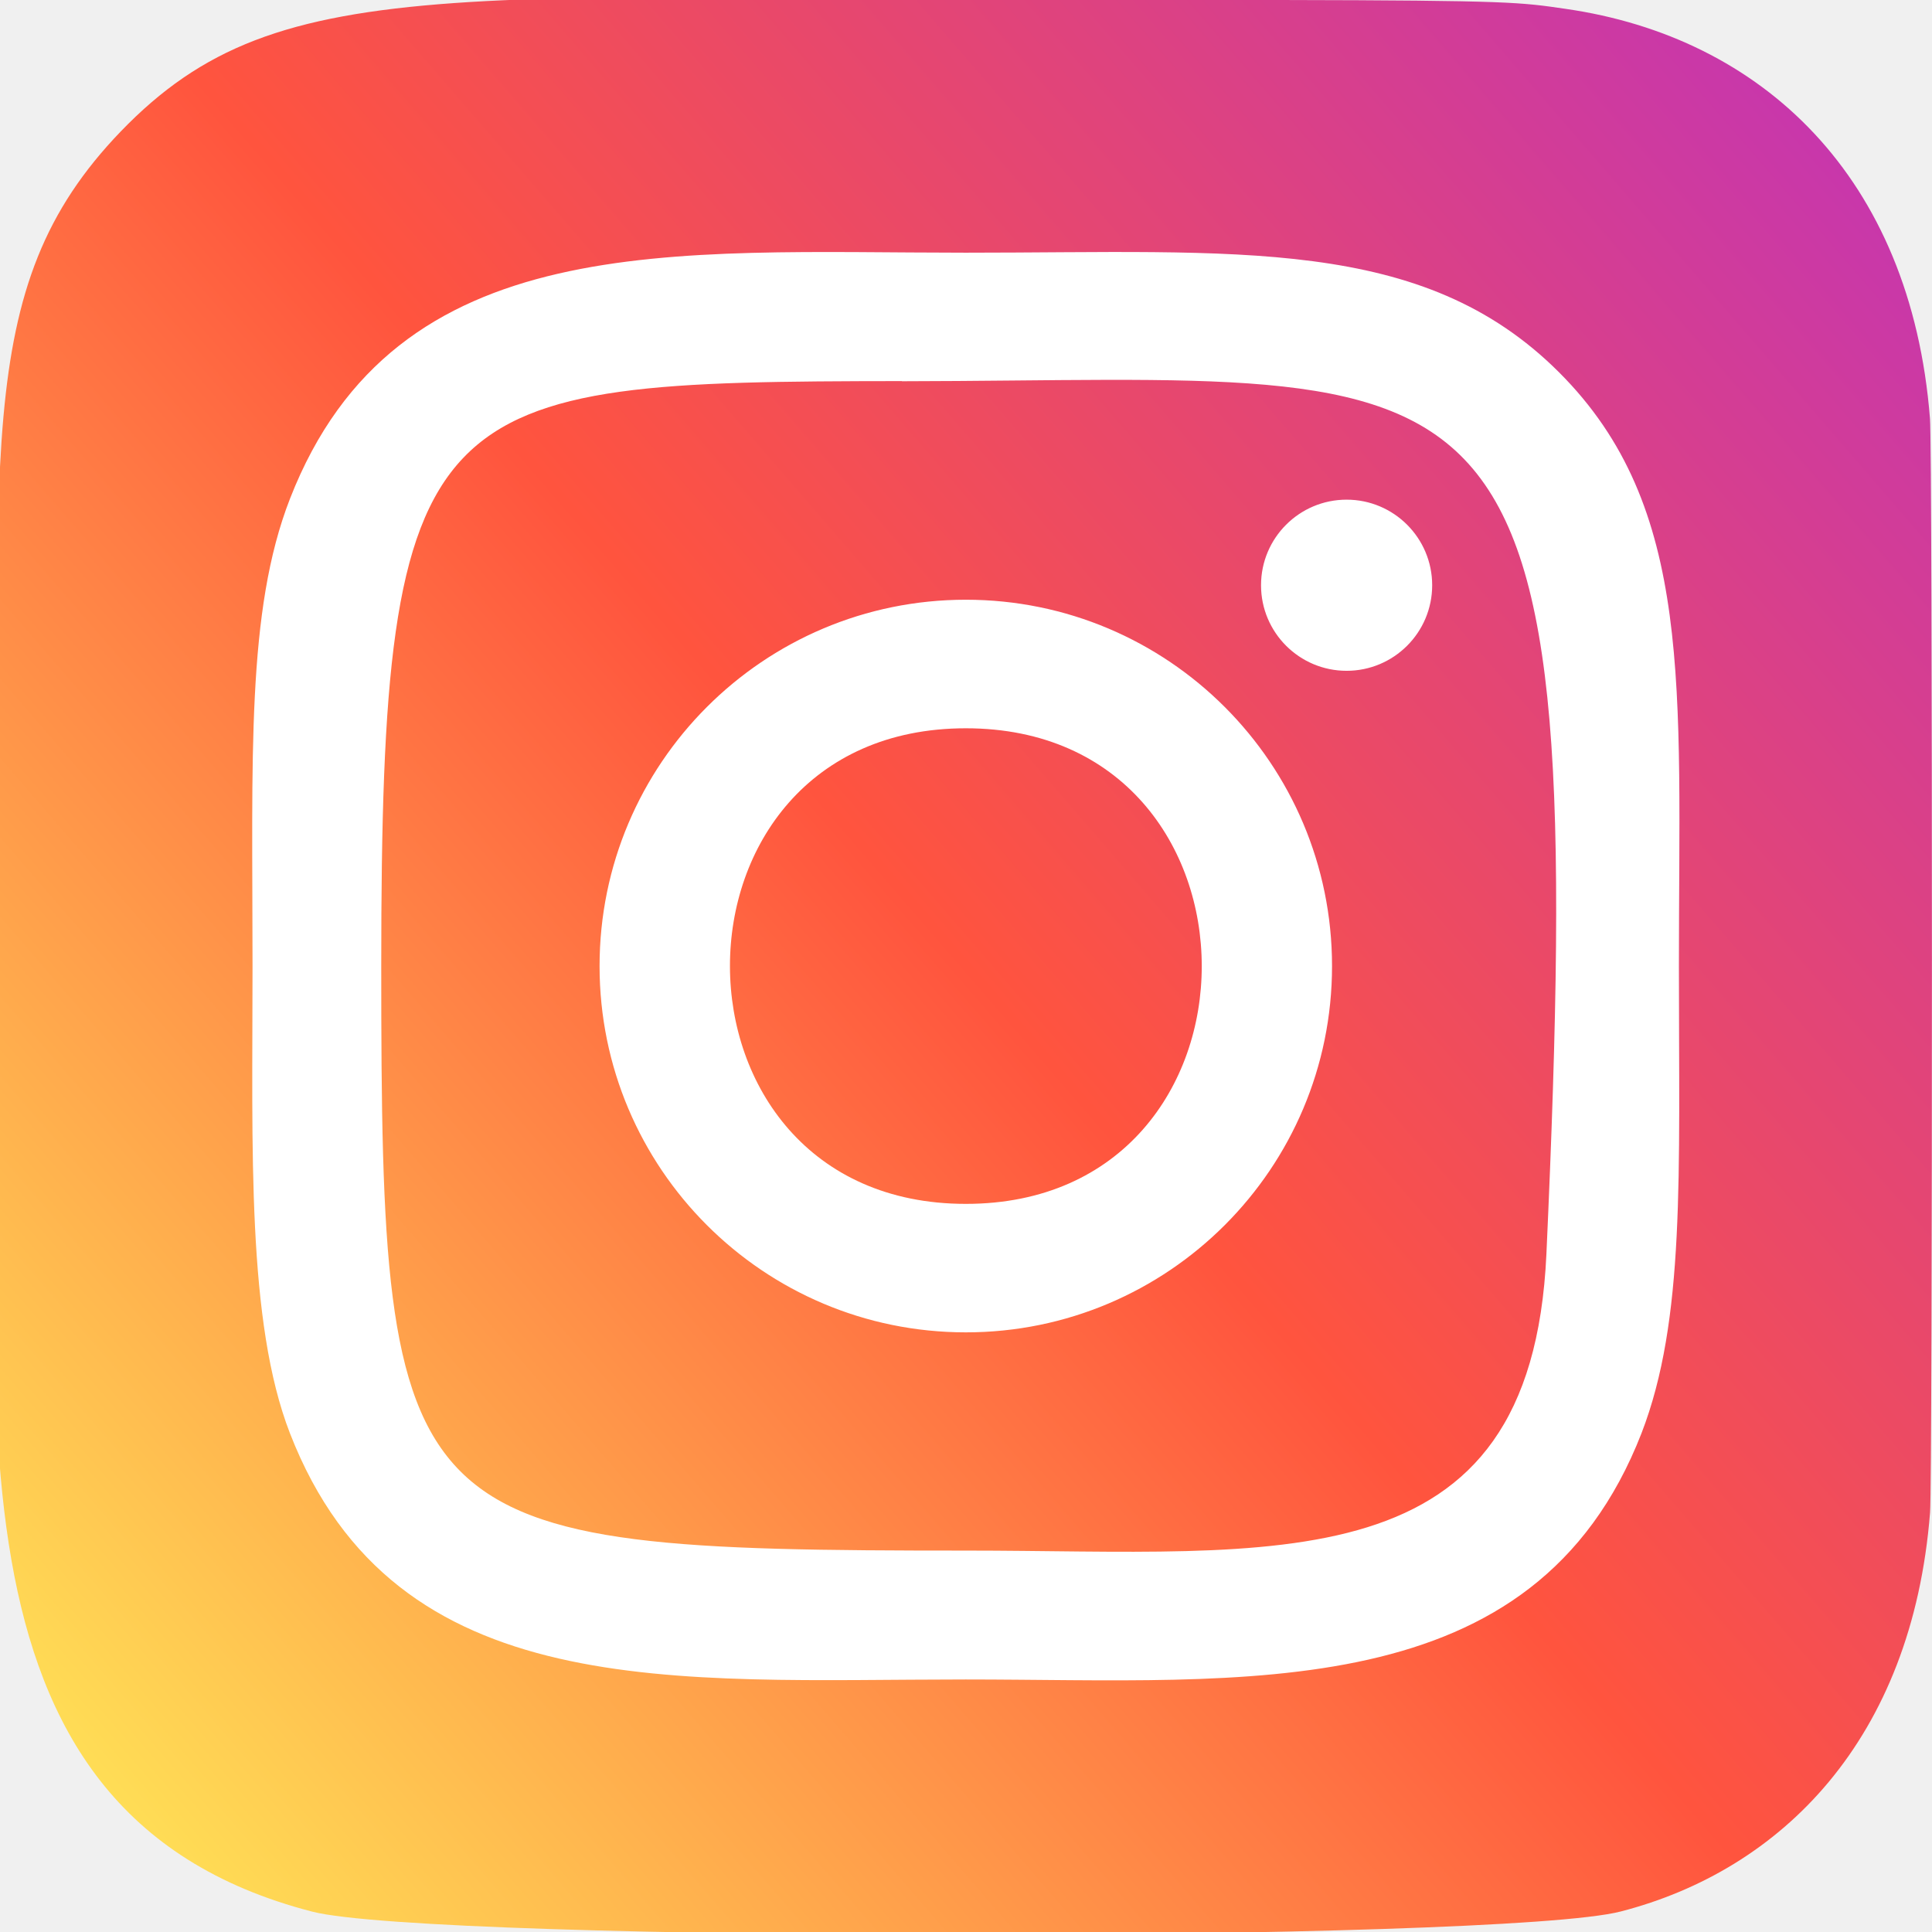
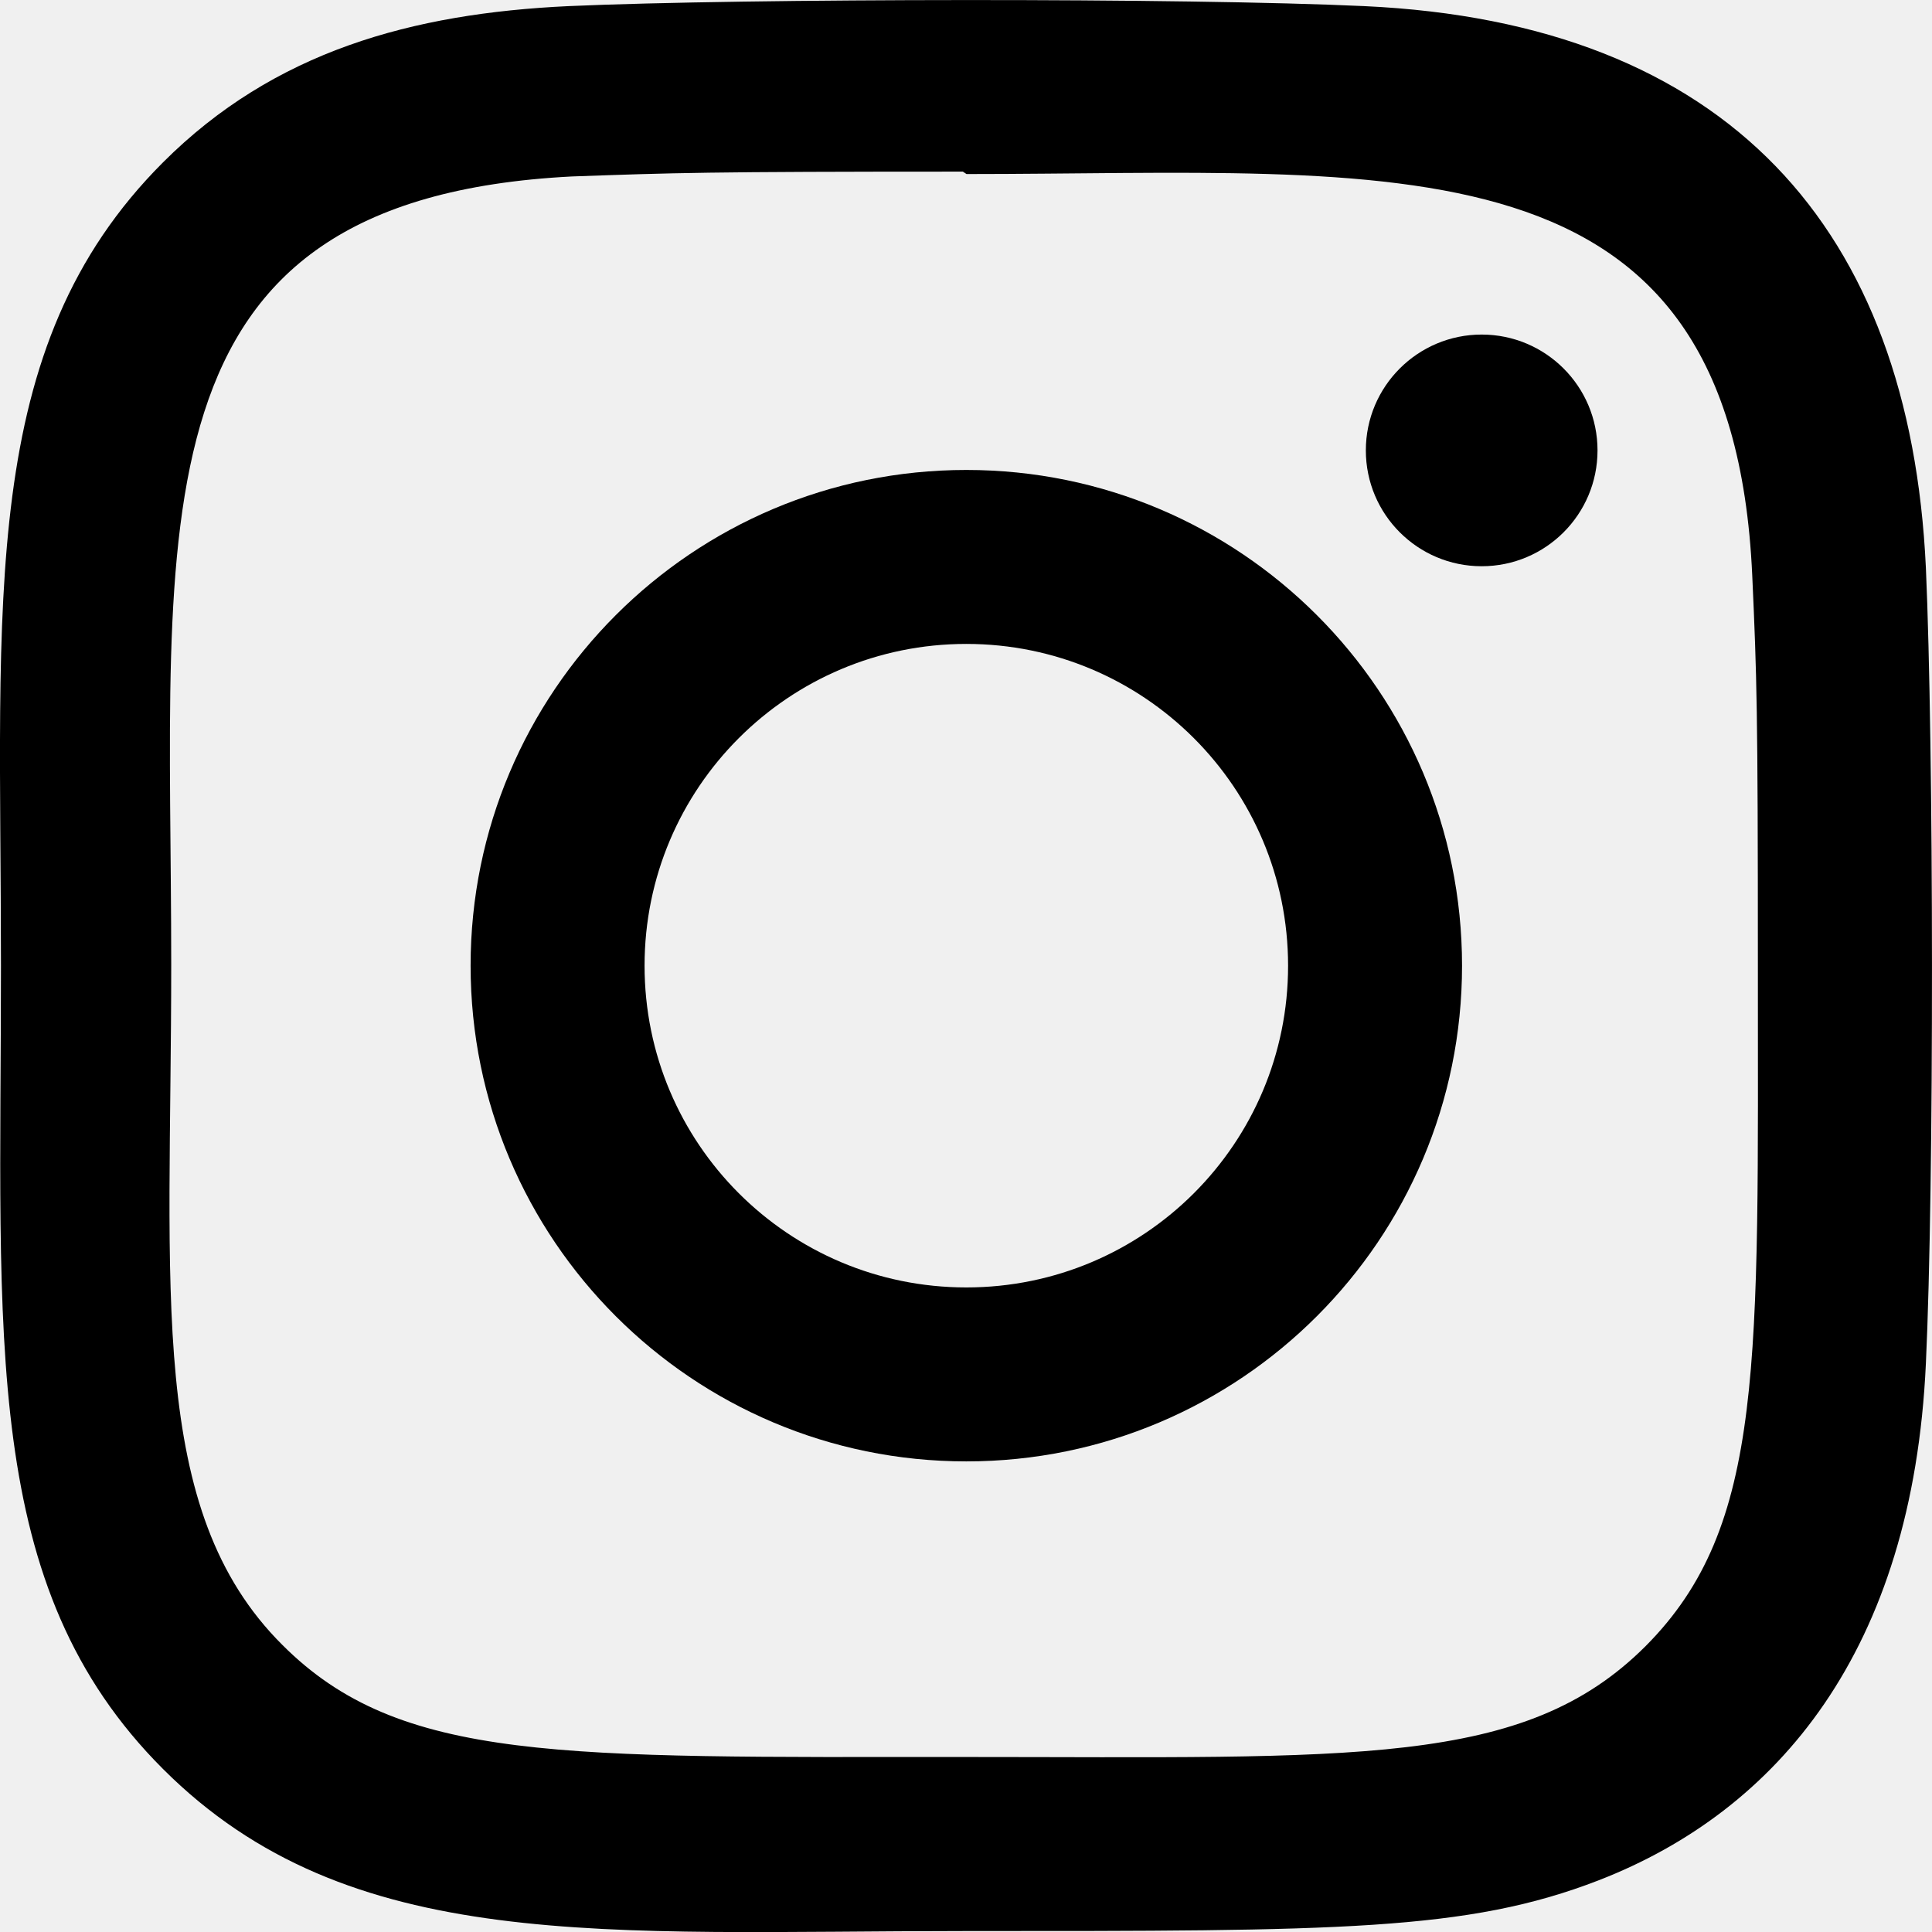
- <svg xmlns="http://www.w3.org/2000/svg" enable-background="new 0 0 24 24" height="512" viewBox="0 0 24 24" width="512">
-   <linearGradient id="SVGID_1_" gradientTransform="matrix(0 -1.982 -1.844 0 -132.522 -51.077)" gradientUnits="userSpaceOnUse" x1="-37.106" x2="-26.555" y1="-72.705" y2="-84.047">
-     <stop offset="0" stop-color="#fd5" />
-     <stop offset=".5" stop-color="#ff543e" />
-     <stop offset="1" stop-color="#c837ab" />
-   </linearGradient>
-   <path d="m1.5 1.633c-1.886 1.959-1.5 4.04-1.5 10.362 0 5.25-.916 10.513 3.878 11.752 1.497.385 14.761.385 16.256-.002 1.996-.515 3.62-2.134 3.842-4.957.031-.394.031-13.185-.001-13.587-.236-3.007-2.087-4.74-4.526-5.091-.559-.081-.671-.105-3.539-.11-10.173.005-12.403-.448-14.41 1.633z" fill="url(#SVGID_1_)" />
-   <path d="m11.998 3.139c-3.631 0-7.079-.323-8.396 3.057-.544 1.396-.465 3.209-.465 5.805 0 2.278-.073 4.419.465 5.804 1.314 3.382 4.79 3.058 8.394 3.058 3.477 0 7.062.362 8.395-3.058.545-1.41.465-3.196.465-5.804 0-3.462.191-5.697-1.488-7.375-1.7-1.7-3.999-1.487-7.374-1.487zm-.794 1.597c7.574-.012 8.538-.854 8.006 10.843-.189 4.137-3.339 3.683-7.211 3.683-7.06 0-7.263-.202-7.263-7.265 0-7.145.56-7.257 6.468-7.263zm5.524 1.471c-.587 0-1.063.476-1.063 1.063s.476 1.063 1.063 1.063 1.063-.476 1.063-1.063-.476-1.063-1.063-1.063zm-4.73 1.243c-2.513 0-4.55 2.038-4.55 4.551s2.037 4.55 4.55 4.55 4.549-2.037 4.549-4.55-2.036-4.551-4.549-4.551zm0 1.597c3.905 0 3.91 5.908 0 5.908-3.904 0-3.91-5.908 0-5.908z" fill="#fff" />
+ <svg xmlns="http://www.w3.org/2000/svg" id="Bold" enable-background="new 0 0 24 24" height="512" viewBox="0 0 24 24" width="512">
+   <path d="m12.004 5.838c-3.403 0-6.158 2.758-6.158 6.158 0 3.403 2.758 6.158 6.158 6.158 3.403 0 6.158-2.758 6.158-6.158 0-3.403-2.758-6.158-6.158-6.158zm0 10.155c-2.209 0-3.997-1.789-3.997-3.997s1.789-3.997 3.997-3.997 3.997 1.789 3.997 3.997c.001 2.208-1.788 3.997-3.997 3.997z" />
+   <path d="m16.948.076c-2.208-.103-7.677-.098-9.887 0-1.942.091-3.655.56-5.036 1.941-2.308 2.308-2.013 5.418-2.013 9.979 0 4.668-.26 7.706 2.013 9.979 2.317 2.316 5.472 2.013 9.979 2.013 4.624 0 6.22.003 7.855-.63 2.223-.863 3.901-2.85 4.065-6.419.104-2.209.098-7.677 0-9.887-.198-4.213-2.459-6.768-6.976-6.976zm3.495 20.372c-1.513 1.513-3.612 1.378-8.468 1.378-5 0-7.005.074-8.468-1.393-1.685-1.677-1.38-4.37-1.38-8.453 0-5.525-.567-9.504 4.978-9.788 1.274-.045 1.649-.06 4.856-.06l.045.03c5.329 0 9.51-.558 9.761 4.986.057 1.265.07 1.645.07 4.847-.001 4.942.093 6.959-1.394 8.453z" />
+   <circle cx="18.406" cy="5.595" r="1.439" />
</svg>
